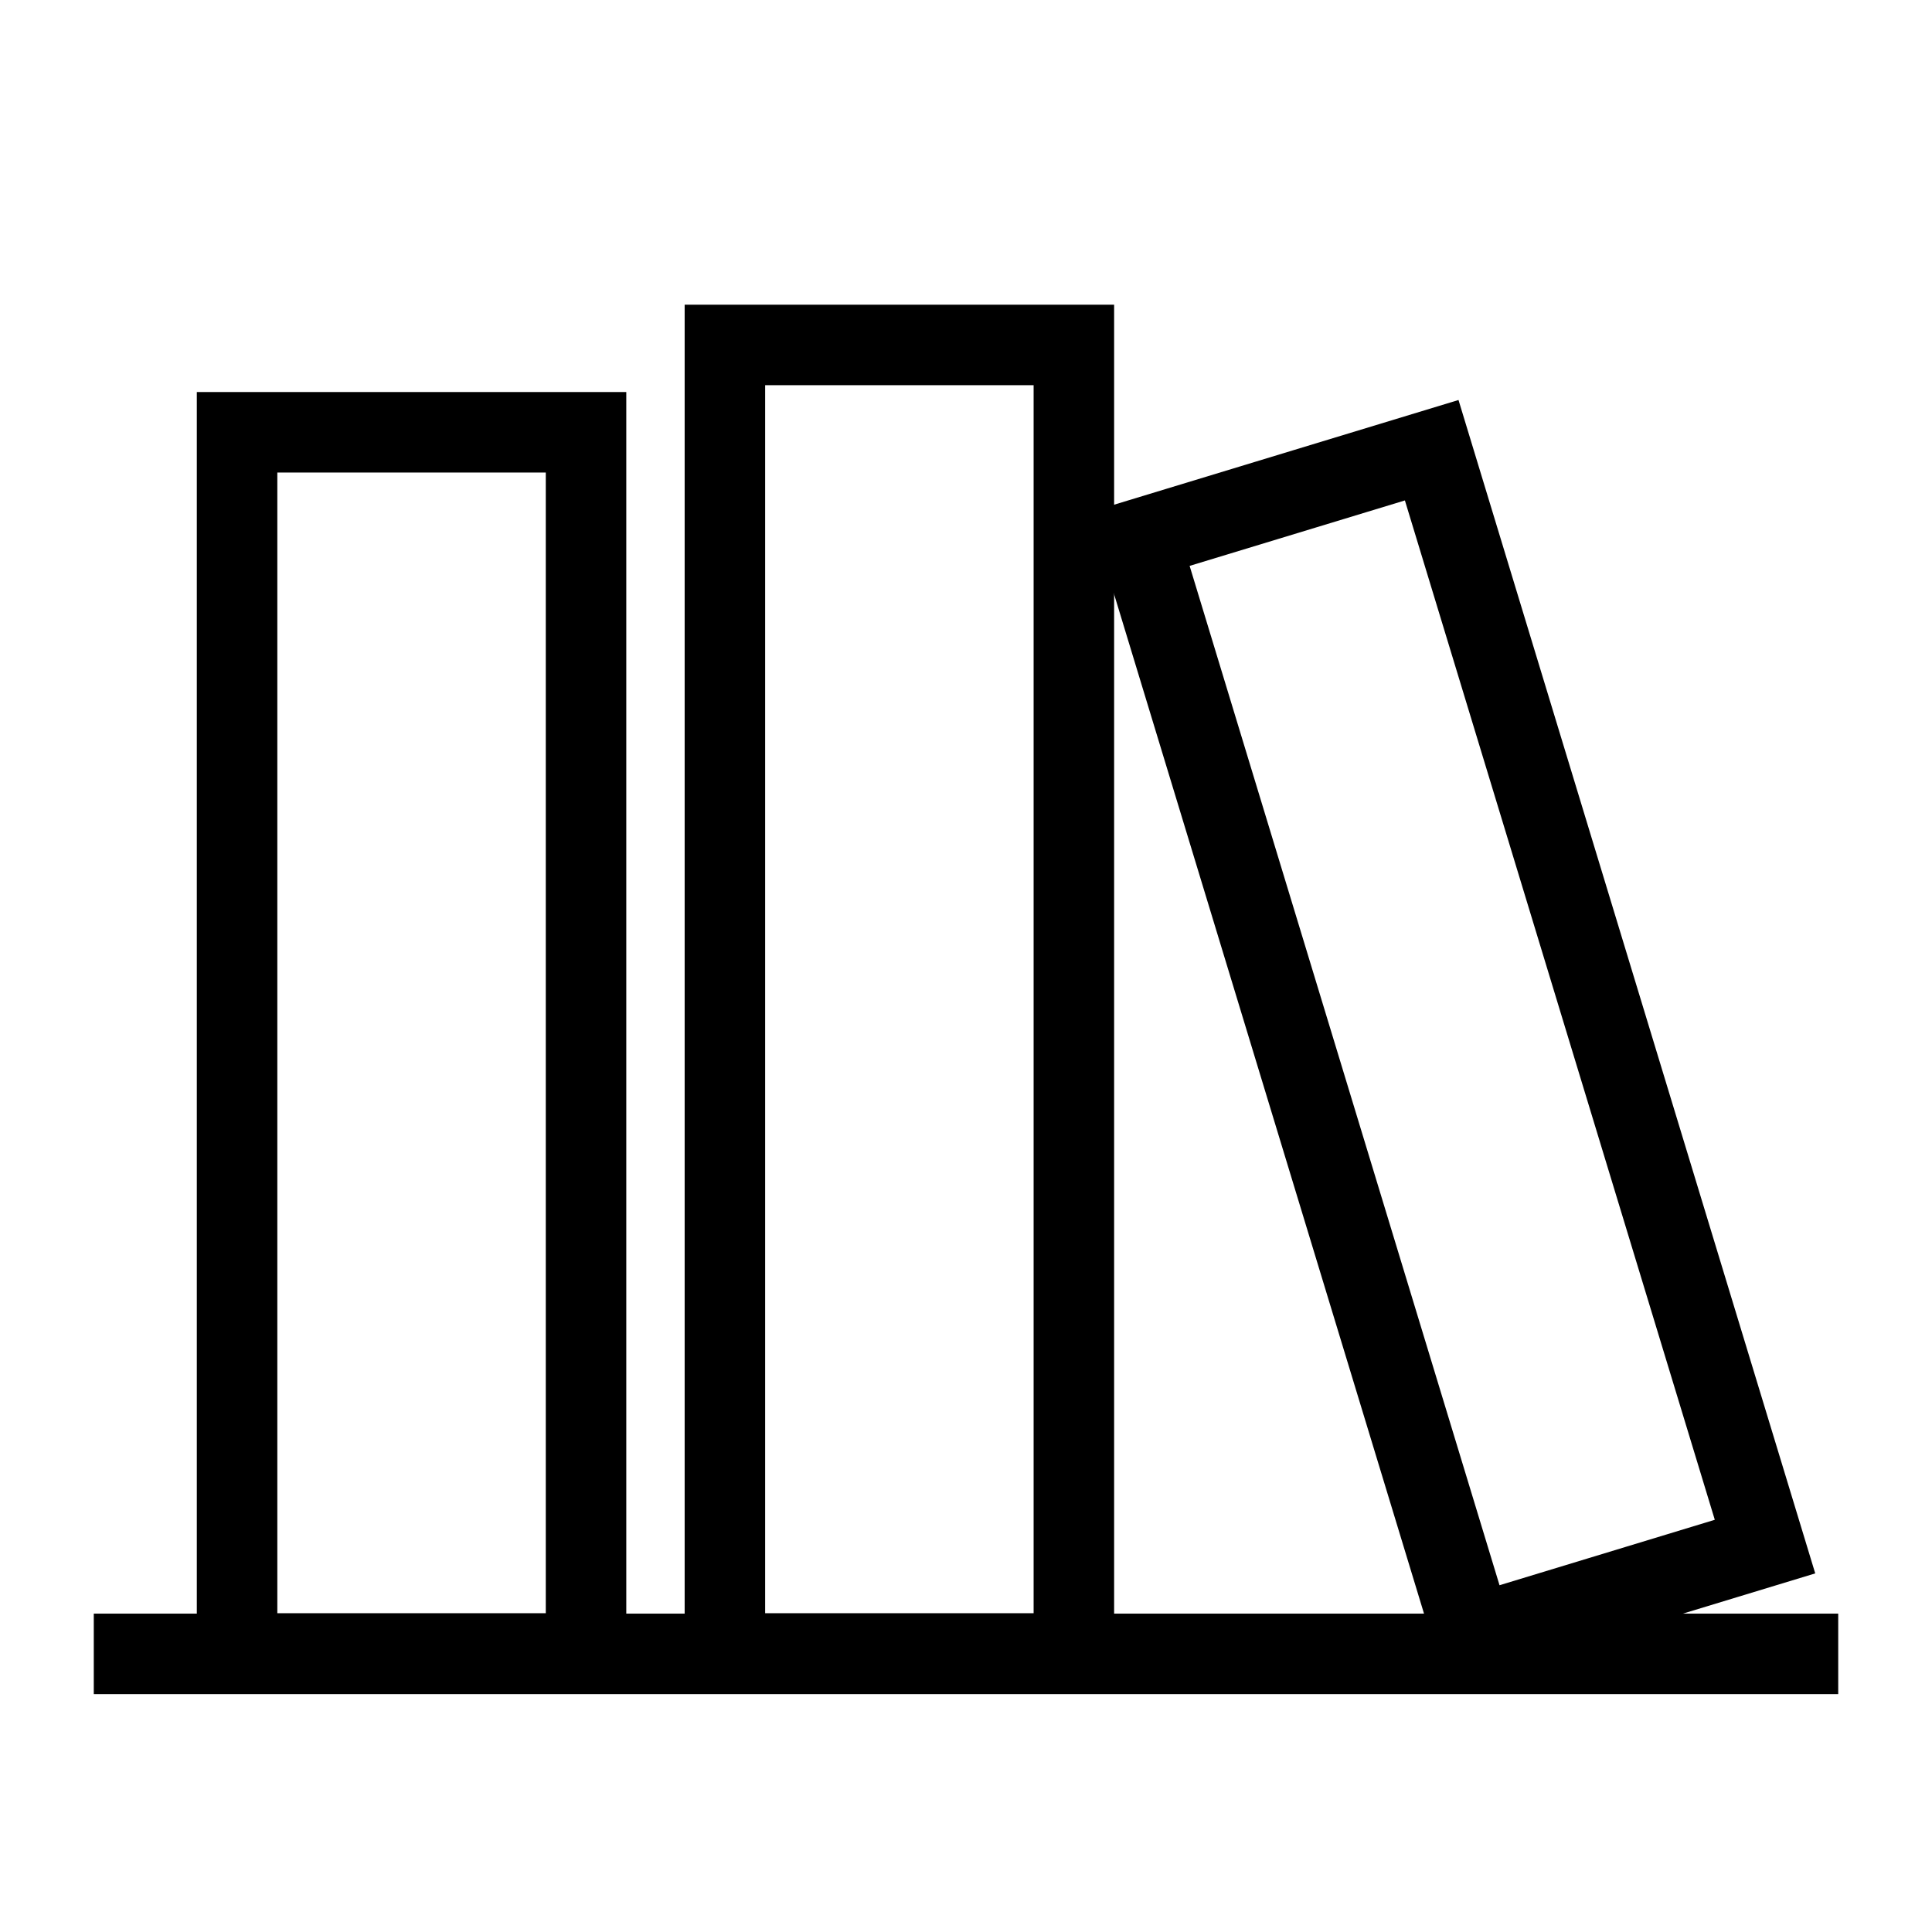
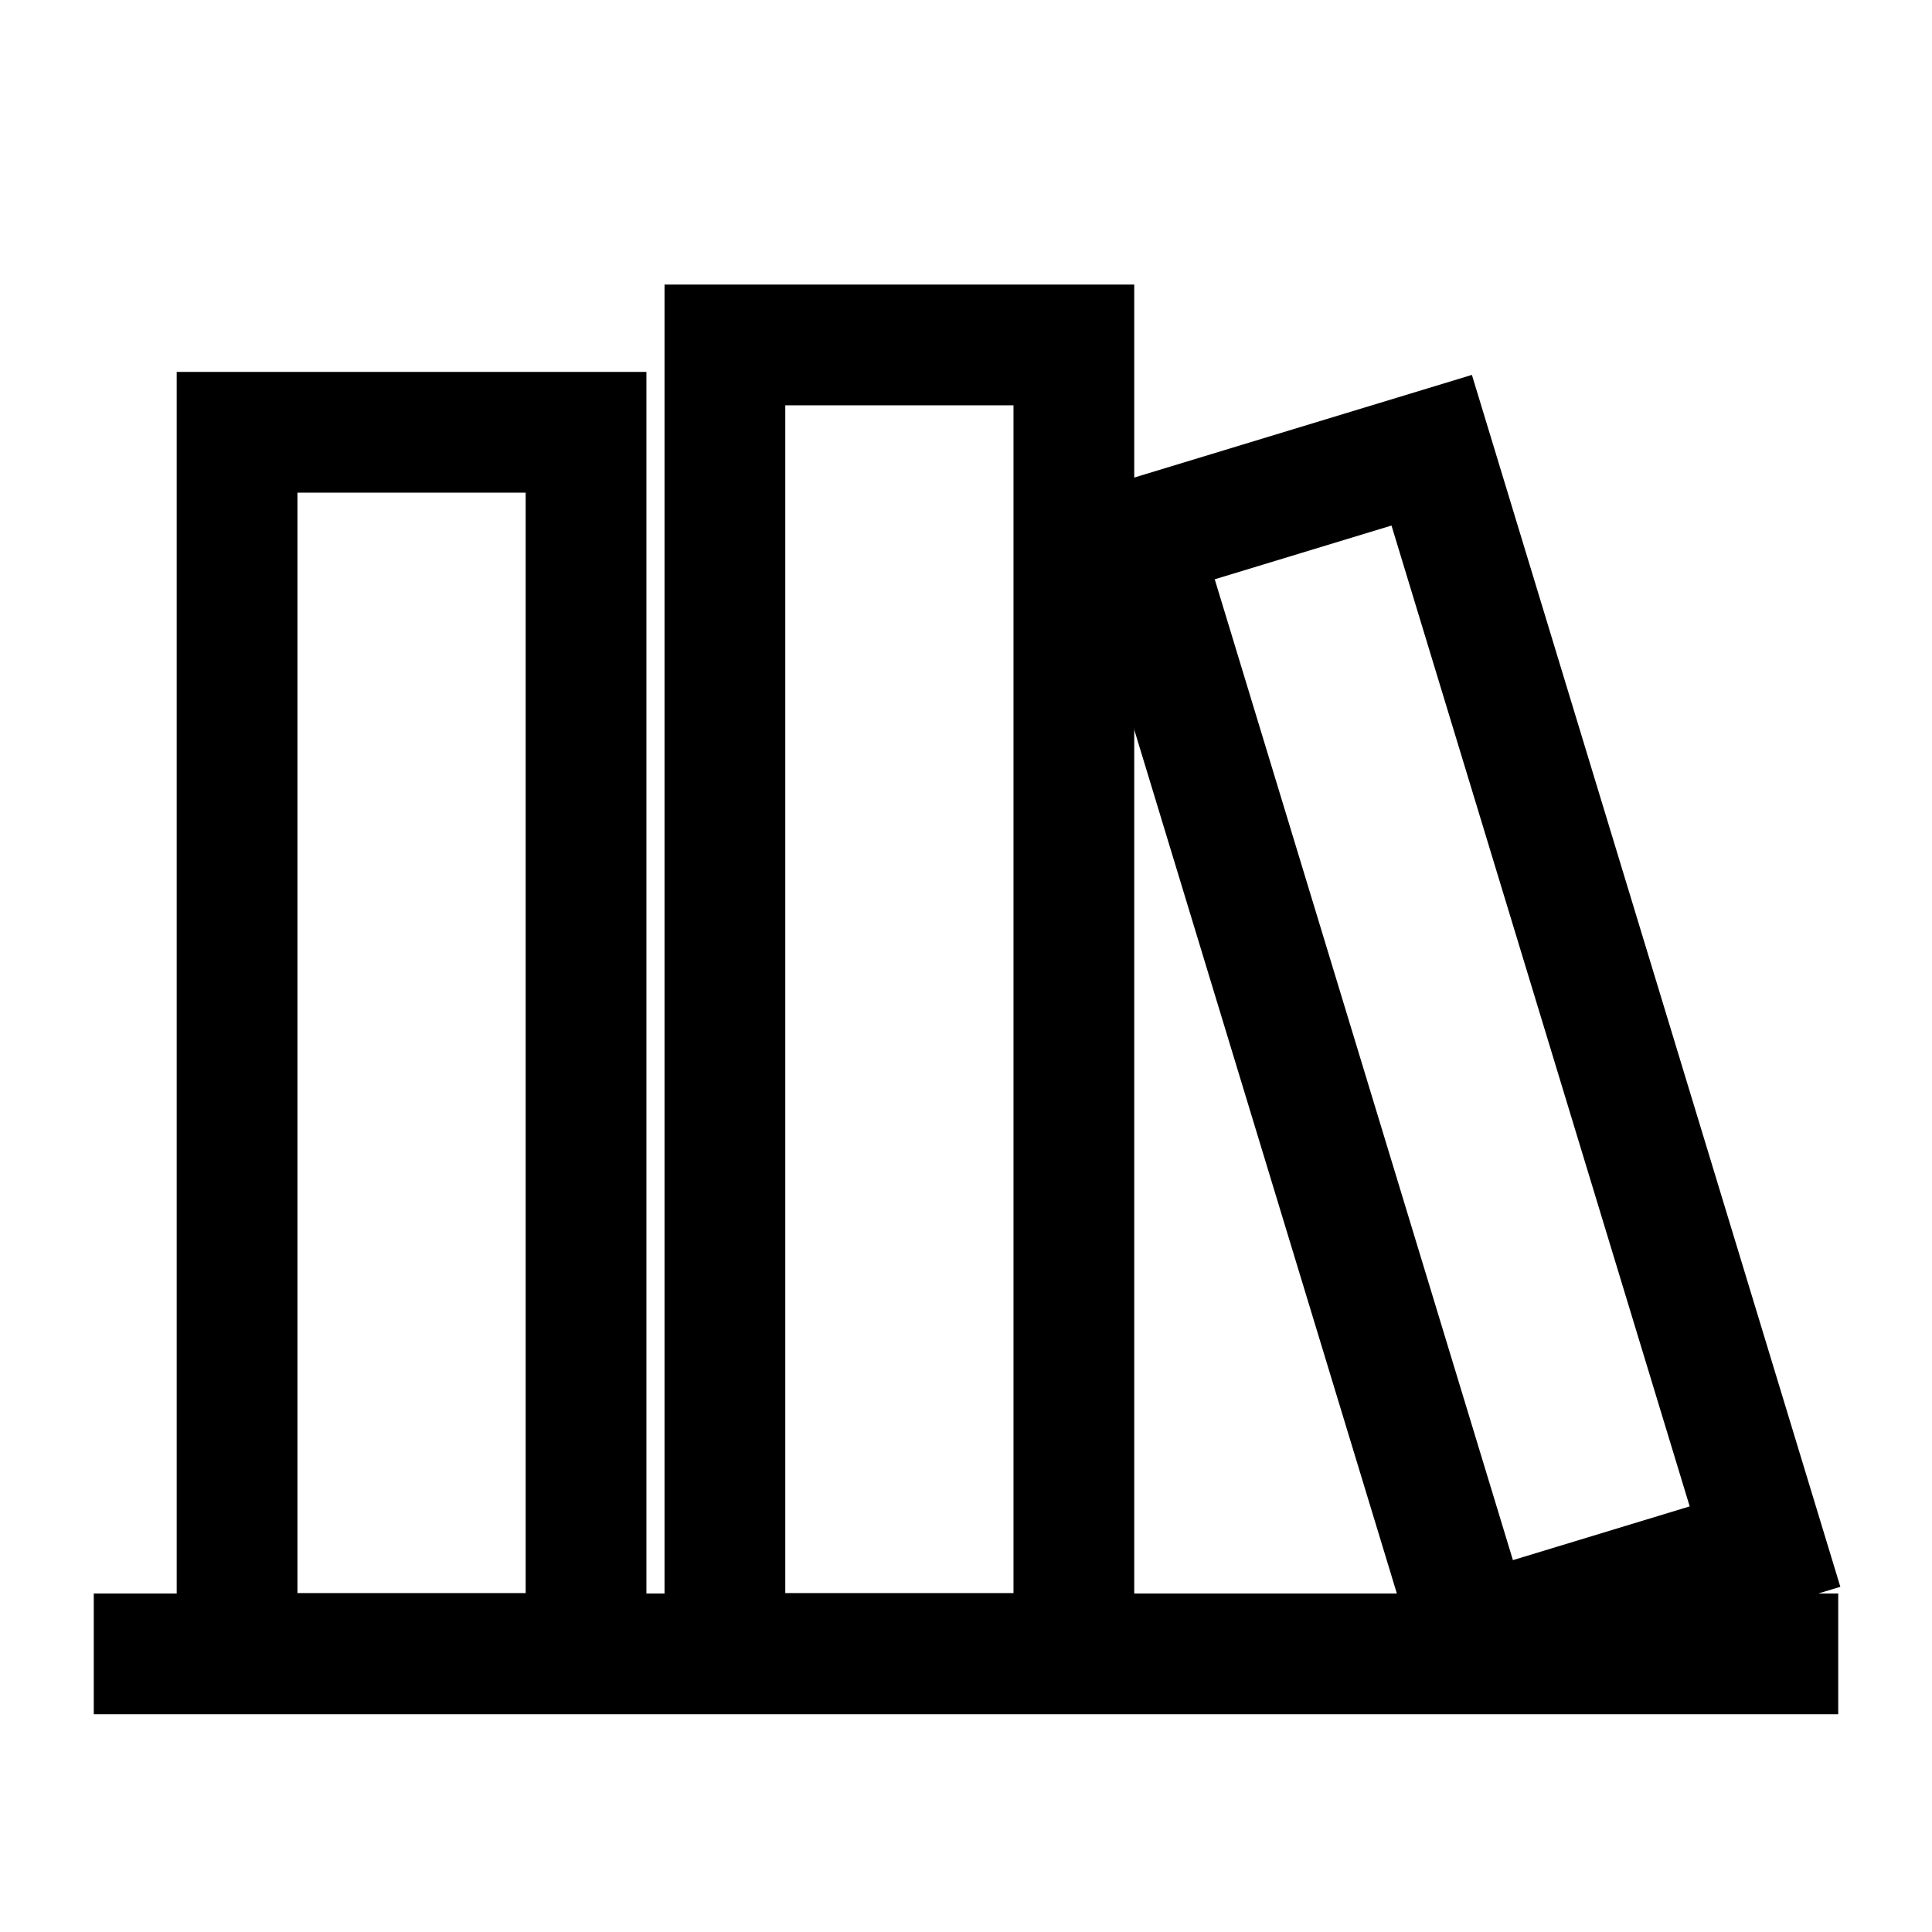
<svg xmlns="http://www.w3.org/2000/svg" version="1.1" viewBox="0 0 48 48" width="48" height="48">
-   <line fill="none" stroke="#000" stroke-width="2" x1="2.33" y1="41.09" x2="45.67" y2="41.09" />
-   <g fill="none" stroke="#000" stroke-width="2">
+   <line fill="none" stroke="#000" stroke-width="3" x1="2.33" y1="41.09" x2="45.67" y2="41.09" />
+   <g fill="none" stroke="#000" stroke-width="3">
    <rect x="5.89" y="10.74" width="8.67" height="30.34" />
    <rect x="18.01" y="8.57" width="8.67" height="32.51" />
    <rect stroke-miterlimit="4" x="32.29" y="11.67" width="7.59" height="28.47" transform="translate(-5.98 11.62) rotate(-16.91)" />
  </g>
</svg>
